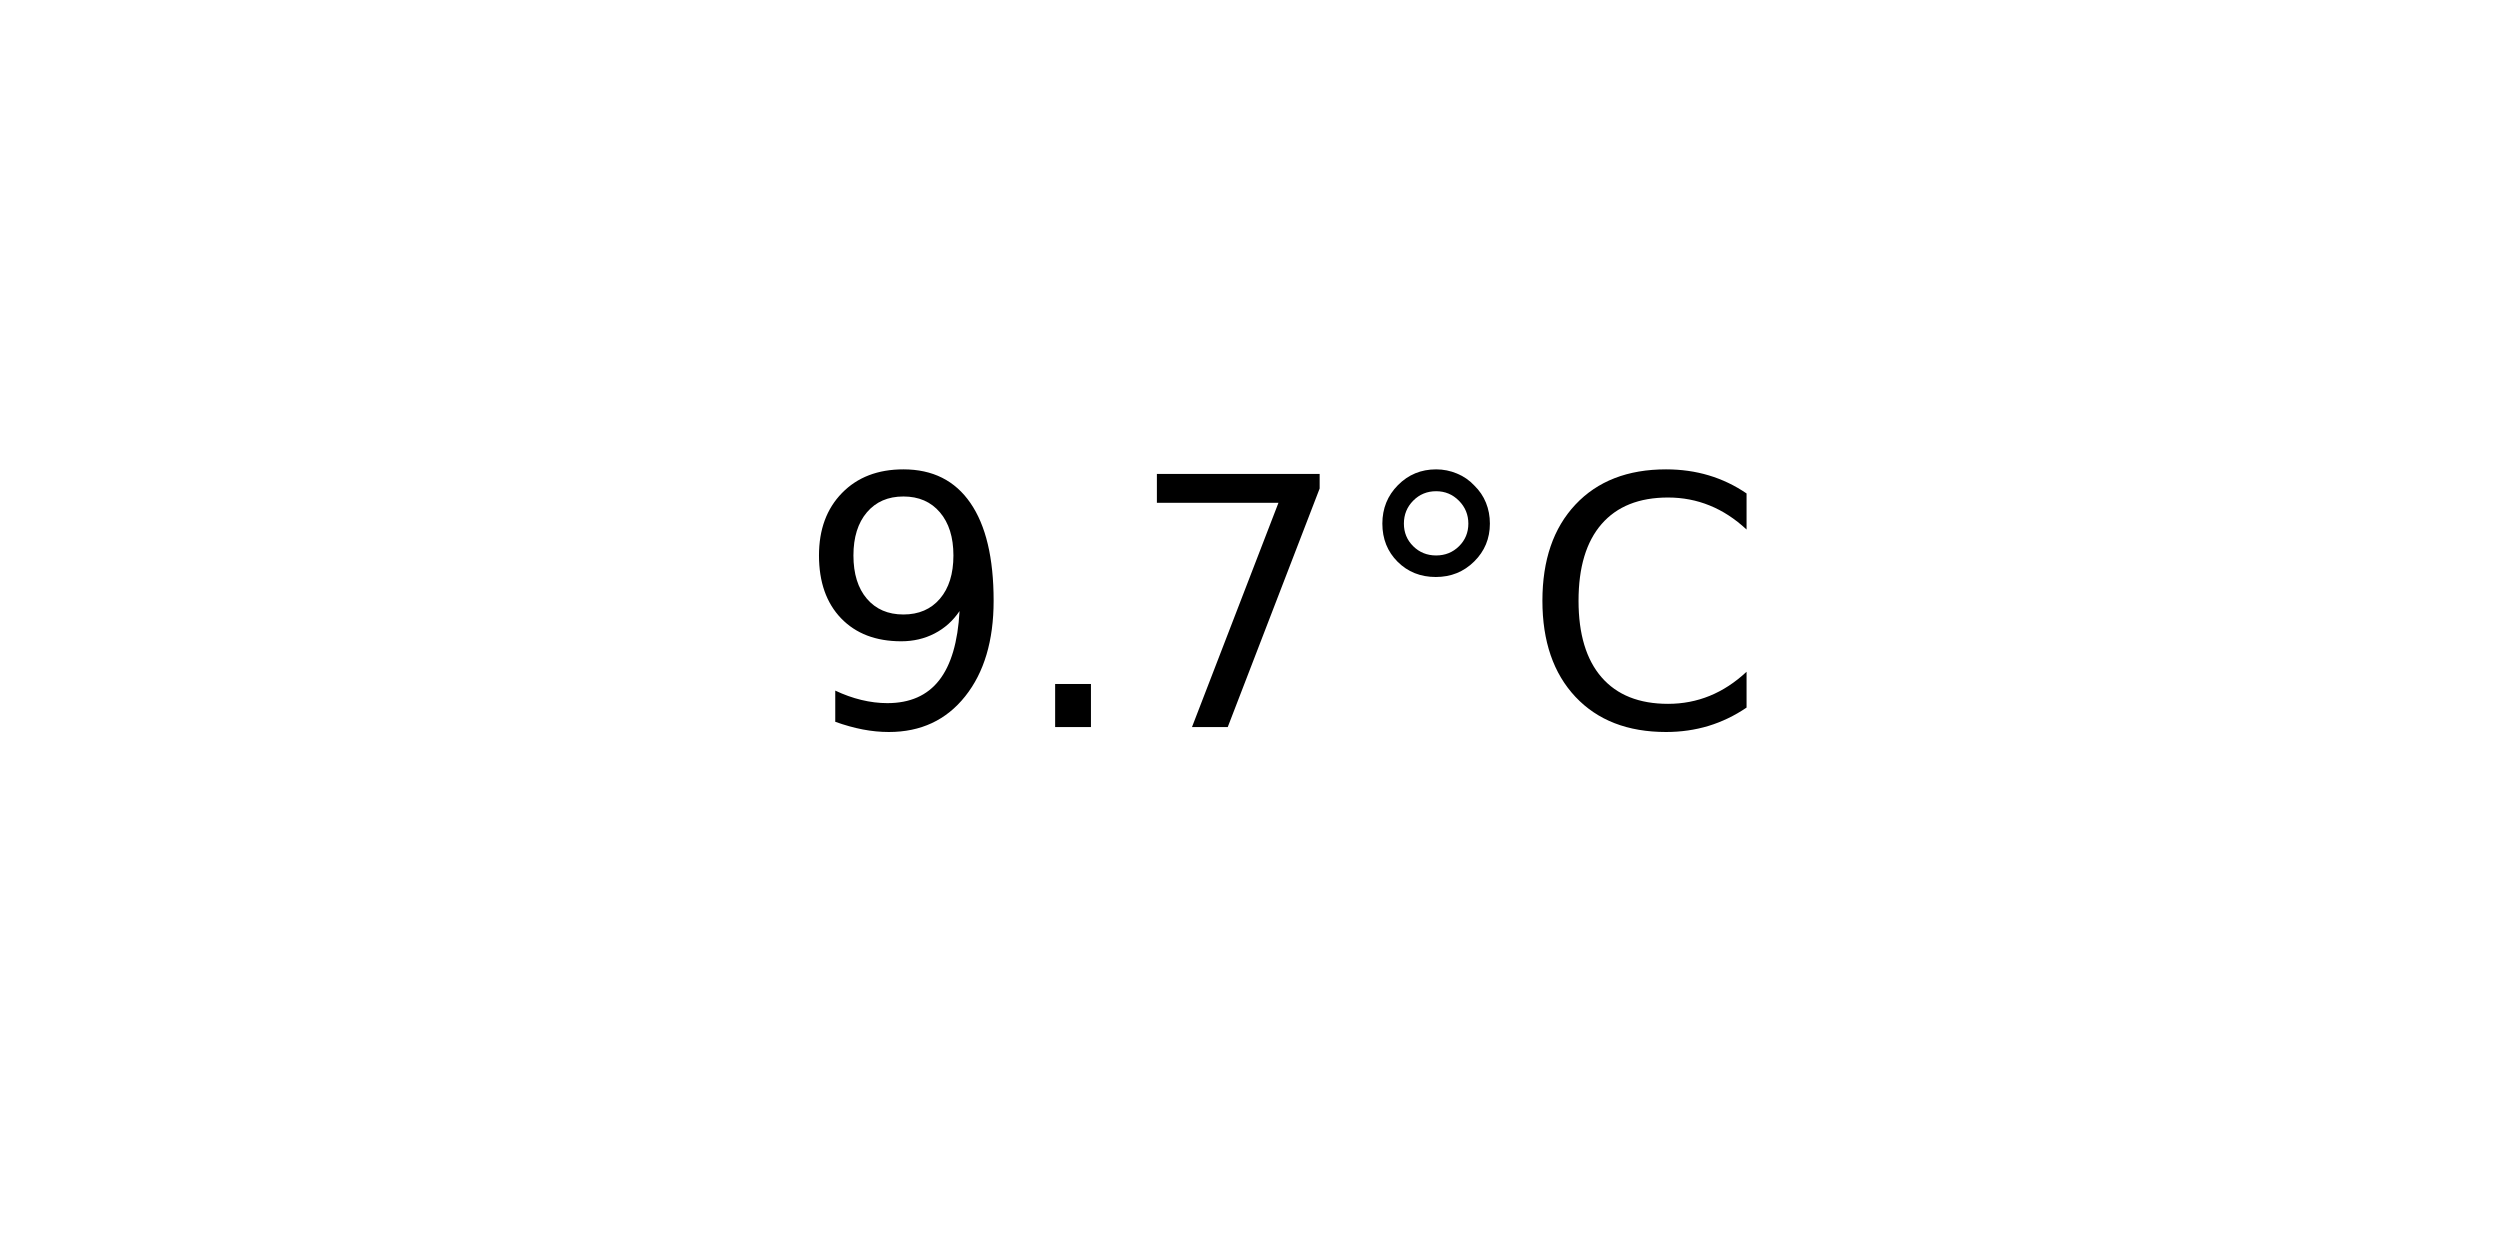
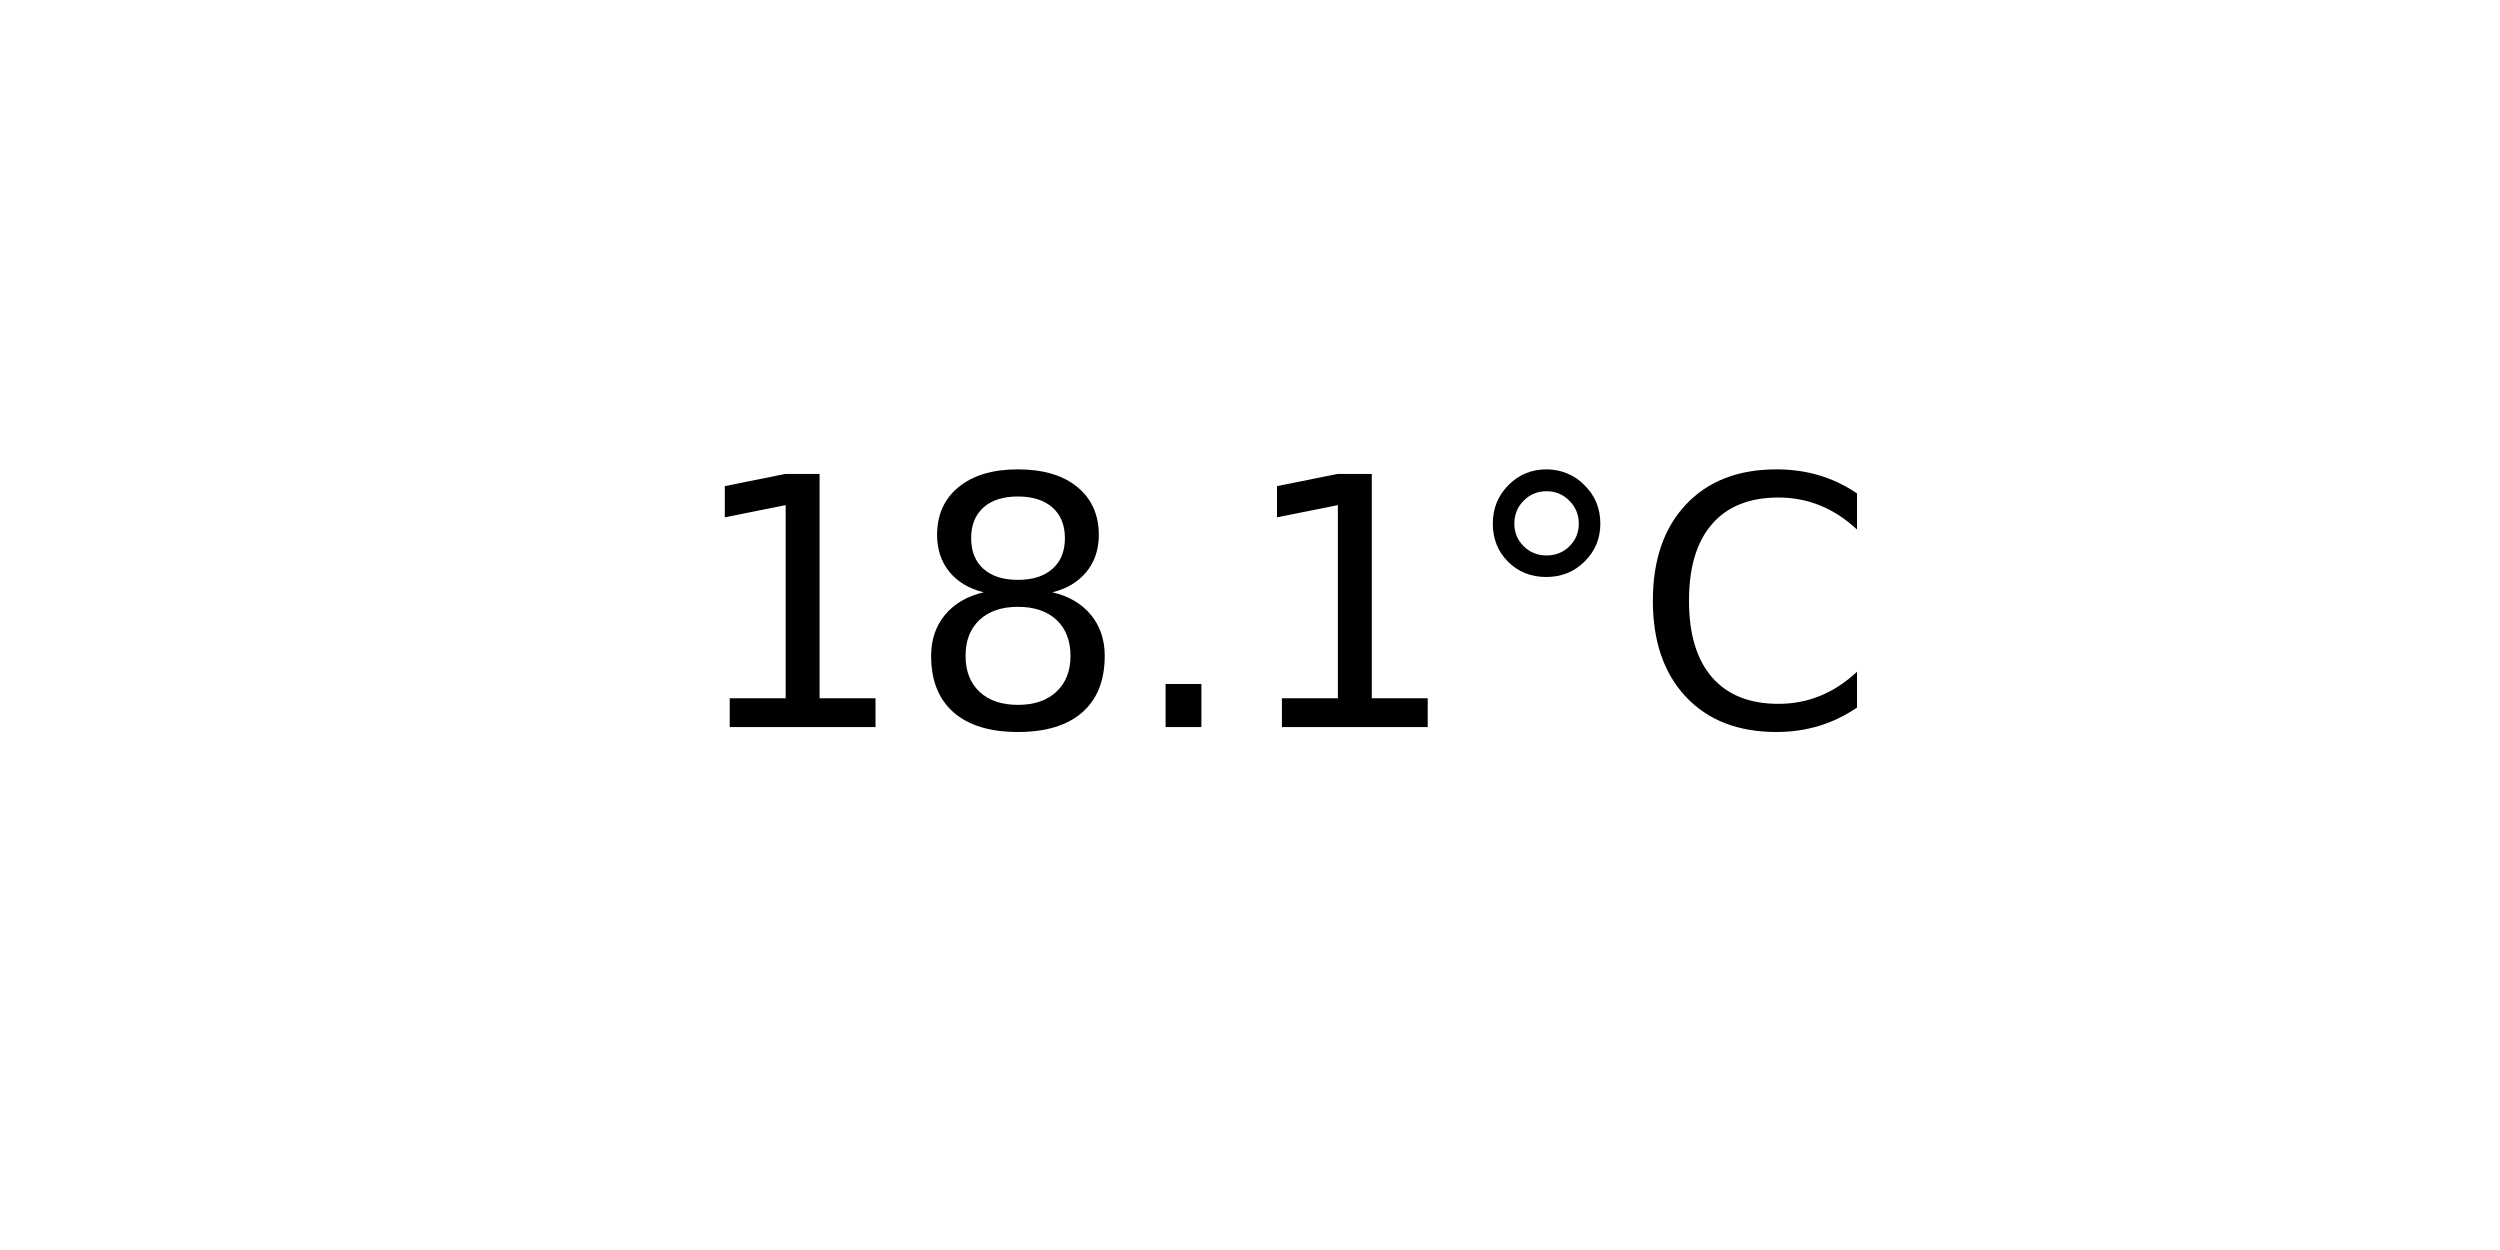
<svg xmlns="http://www.w3.org/2000/svg" xmlns:xlink="http://www.w3.org/1999/xlink" width="72pt" height="36pt" viewBox="0 0 72 36" version="1.1">
  <defs>
    <style type="text/css">*{stroke-linejoin: round; stroke-linecap: butt}</style>
  </defs>
  <g id="figure_1">
    <g id="axes_1">
      <g id="text_1">
-         <g transform="translate(22.95703 20.93937) scale(0.1 -0.1)">
+         <g transform="translate(19.77578 20.93937) scale(0.1 -0.1)">
          <defs>
-             <path id="DejaVuSans-39" d="M 703 97  L 703 672  Q 941 559 1184 500  Q 1428 441 1663 441  Q 2288 441 2617 861  Q 2947 1281 2994 2138  Q 2813 1869 2534 1725  Q 2256 1581 1919 1581  Q 1219 1581 811 2004  Q 403 2428 403 3163  Q 403 3881 828 4315  Q 1253 4750 1959 4750  Q 2769 4750 3195 4129  Q 3622 3509 3622 2328  Q 3622 1225 3098 567  Q 2575 -91 1691 -91  Q 1453 -91 1209 -44  Q 966 3 703 97  z M 1959 2075  Q 2384 2075 2632 2365  Q 2881 2656 2881 3163  Q 2881 3666 2632 3958  Q 2384 4250 1959 4250  Q 1534 4250 1286 3958  Q 1038 3666 1038 3163  Q 1038 2656 1286 2365  Q 1534 2075 1959 2075  z " transform="scale(0.015625)" />
+             <path id="DejaVuSans-31" d="M 794 531  L 1825 531  L 1825 4091  L 703 3866  L 703 4441  L 1819 4666  L 2450 4666  L 2450 531  L 3481 531  L 3481 0  L 794 0  L 794 531  z " transform="scale(0.015625)" />
+             <path id="DejaVuSans-38" d="M 2034 2216  Q 1584 2216 1326 1975  Q 1069 1734 1069 1313  Q 1069 891 1326 650  Q 1584 409 2034 409  Q 2484 409 2743 651  Q 3003 894 3003 1313  Q 3003 1734 2745 1975  Q 2488 2216 2034 2216  z M 1403 2484  Q 997 2584 770 2862  Q 544 3141 544 3541  Q 544 4100 942 4425  Q 1341 4750 2034 4750  Q 2731 4750 3128 4425  Q 3525 4100 3525 3541  Q 3525 3141 3298 2862  Q 3072 2584 2669 2484  Q 3125 2378 3379 2068  Q 3634 1759 3634 1313  Q 3634 634 3220 271  Q 2806 -91 2034 -91  Q 1263 -91 848 271  Q 434 634 434 1313  Q 434 1759 690 2068  Q 947 2378 1403 2484  z M 1172 3481  Q 1172 3119 1398 2916  Q 1625 2713 2034 2713  Q 2441 2713 2670 2916  Q 2900 3119 2900 3481  Q 2900 3844 2670 4047  Q 2441 4250 2034 4250  Q 1625 4250 1398 4047  Q 1172 3844 1172 3481  z " transform="scale(0.015625)" />
            <path id="DejaVuSans-2e" d="M 684 794  L 1344 794  L 1344 0  L 684 0  L 684 794  z " transform="scale(0.015625)" />
-             <path id="DejaVuSans-37" d="M 525 4666  L 3525 4666  L 3525 4397  L 1831 0  L 1172 0  L 2766 4134  L 525 4134  L 525 4666  z " transform="scale(0.015625)" />
            <path id="DejaVuSans-b0" d="M 1600 4347  Q 1350 4347 1178 4173  Q 1006 4000 1006 3750  Q 1006 3503 1178 3333  Q 1350 3163 1600 3163  Q 1850 3163 2022 3333  Q 2194 3503 2194 3750  Q 2194 3997 2020 4172  Q 1847 4347 1600 4347  z M 1600 4750  Q 1800 4750 1984 4673  Q 2169 4597 2303 4453  Q 2447 4313 2519 4134  Q 2591 3956 2591 3750  Q 2591 3338 2302 3052  Q 2013 2766 1594 2766  Q 1172 2766 890 3047  Q 609 3328 609 3750  Q 609 4169 896 4459  Q 1184 4750 1600 4750  z " transform="scale(0.015625)" />
            <path id="DejaVuSans-43" d="M 4122 4306  L 4122 3641  Q 3803 3938 3442 4084  Q 3081 4231 2675 4231  Q 1875 4231 1450 3742  Q 1025 3253 1025 2328  Q 1025 1406 1450 917  Q 1875 428 2675 428  Q 3081 428 3442 575  Q 3803 722 4122 1019  L 4122 359  Q 3791 134 3420 21  Q 3050 -91 2638 -91  Q 1578 -91 968 557  Q 359 1206 359 2328  Q 359 3453 968 4101  Q 1578 4750 2638 4750  Q 3056 4750 3426 4639  Q 3797 4528 4122 4306  z " transform="scale(0.015625)" />
          </defs>
-           <use xlink:href="#DejaVuSans-39" />
-           <use xlink:href="#DejaVuSans-2e" x="63.623" />
-           <use xlink:href="#DejaVuSans-37" x="95.41" />
-           <use xlink:href="#DejaVuSans-b0" x="159.033" />
-           <use xlink:href="#DejaVuSans-43" x="209.033" />
+           <use xlink:href="#DejaVuSans-31" />
+           <use xlink:href="#DejaVuSans-38" x="63.623" />
+           <use xlink:href="#DejaVuSans-2e" x="127.246" />
+           <use xlink:href="#DejaVuSans-31" x="159.033" />
+           <use xlink:href="#DejaVuSans-b0" x="222.656" />
+           <use xlink:href="#DejaVuSans-43" x="272.656" />
        </g>
      </g>
    </g>
  </g>
</svg>
